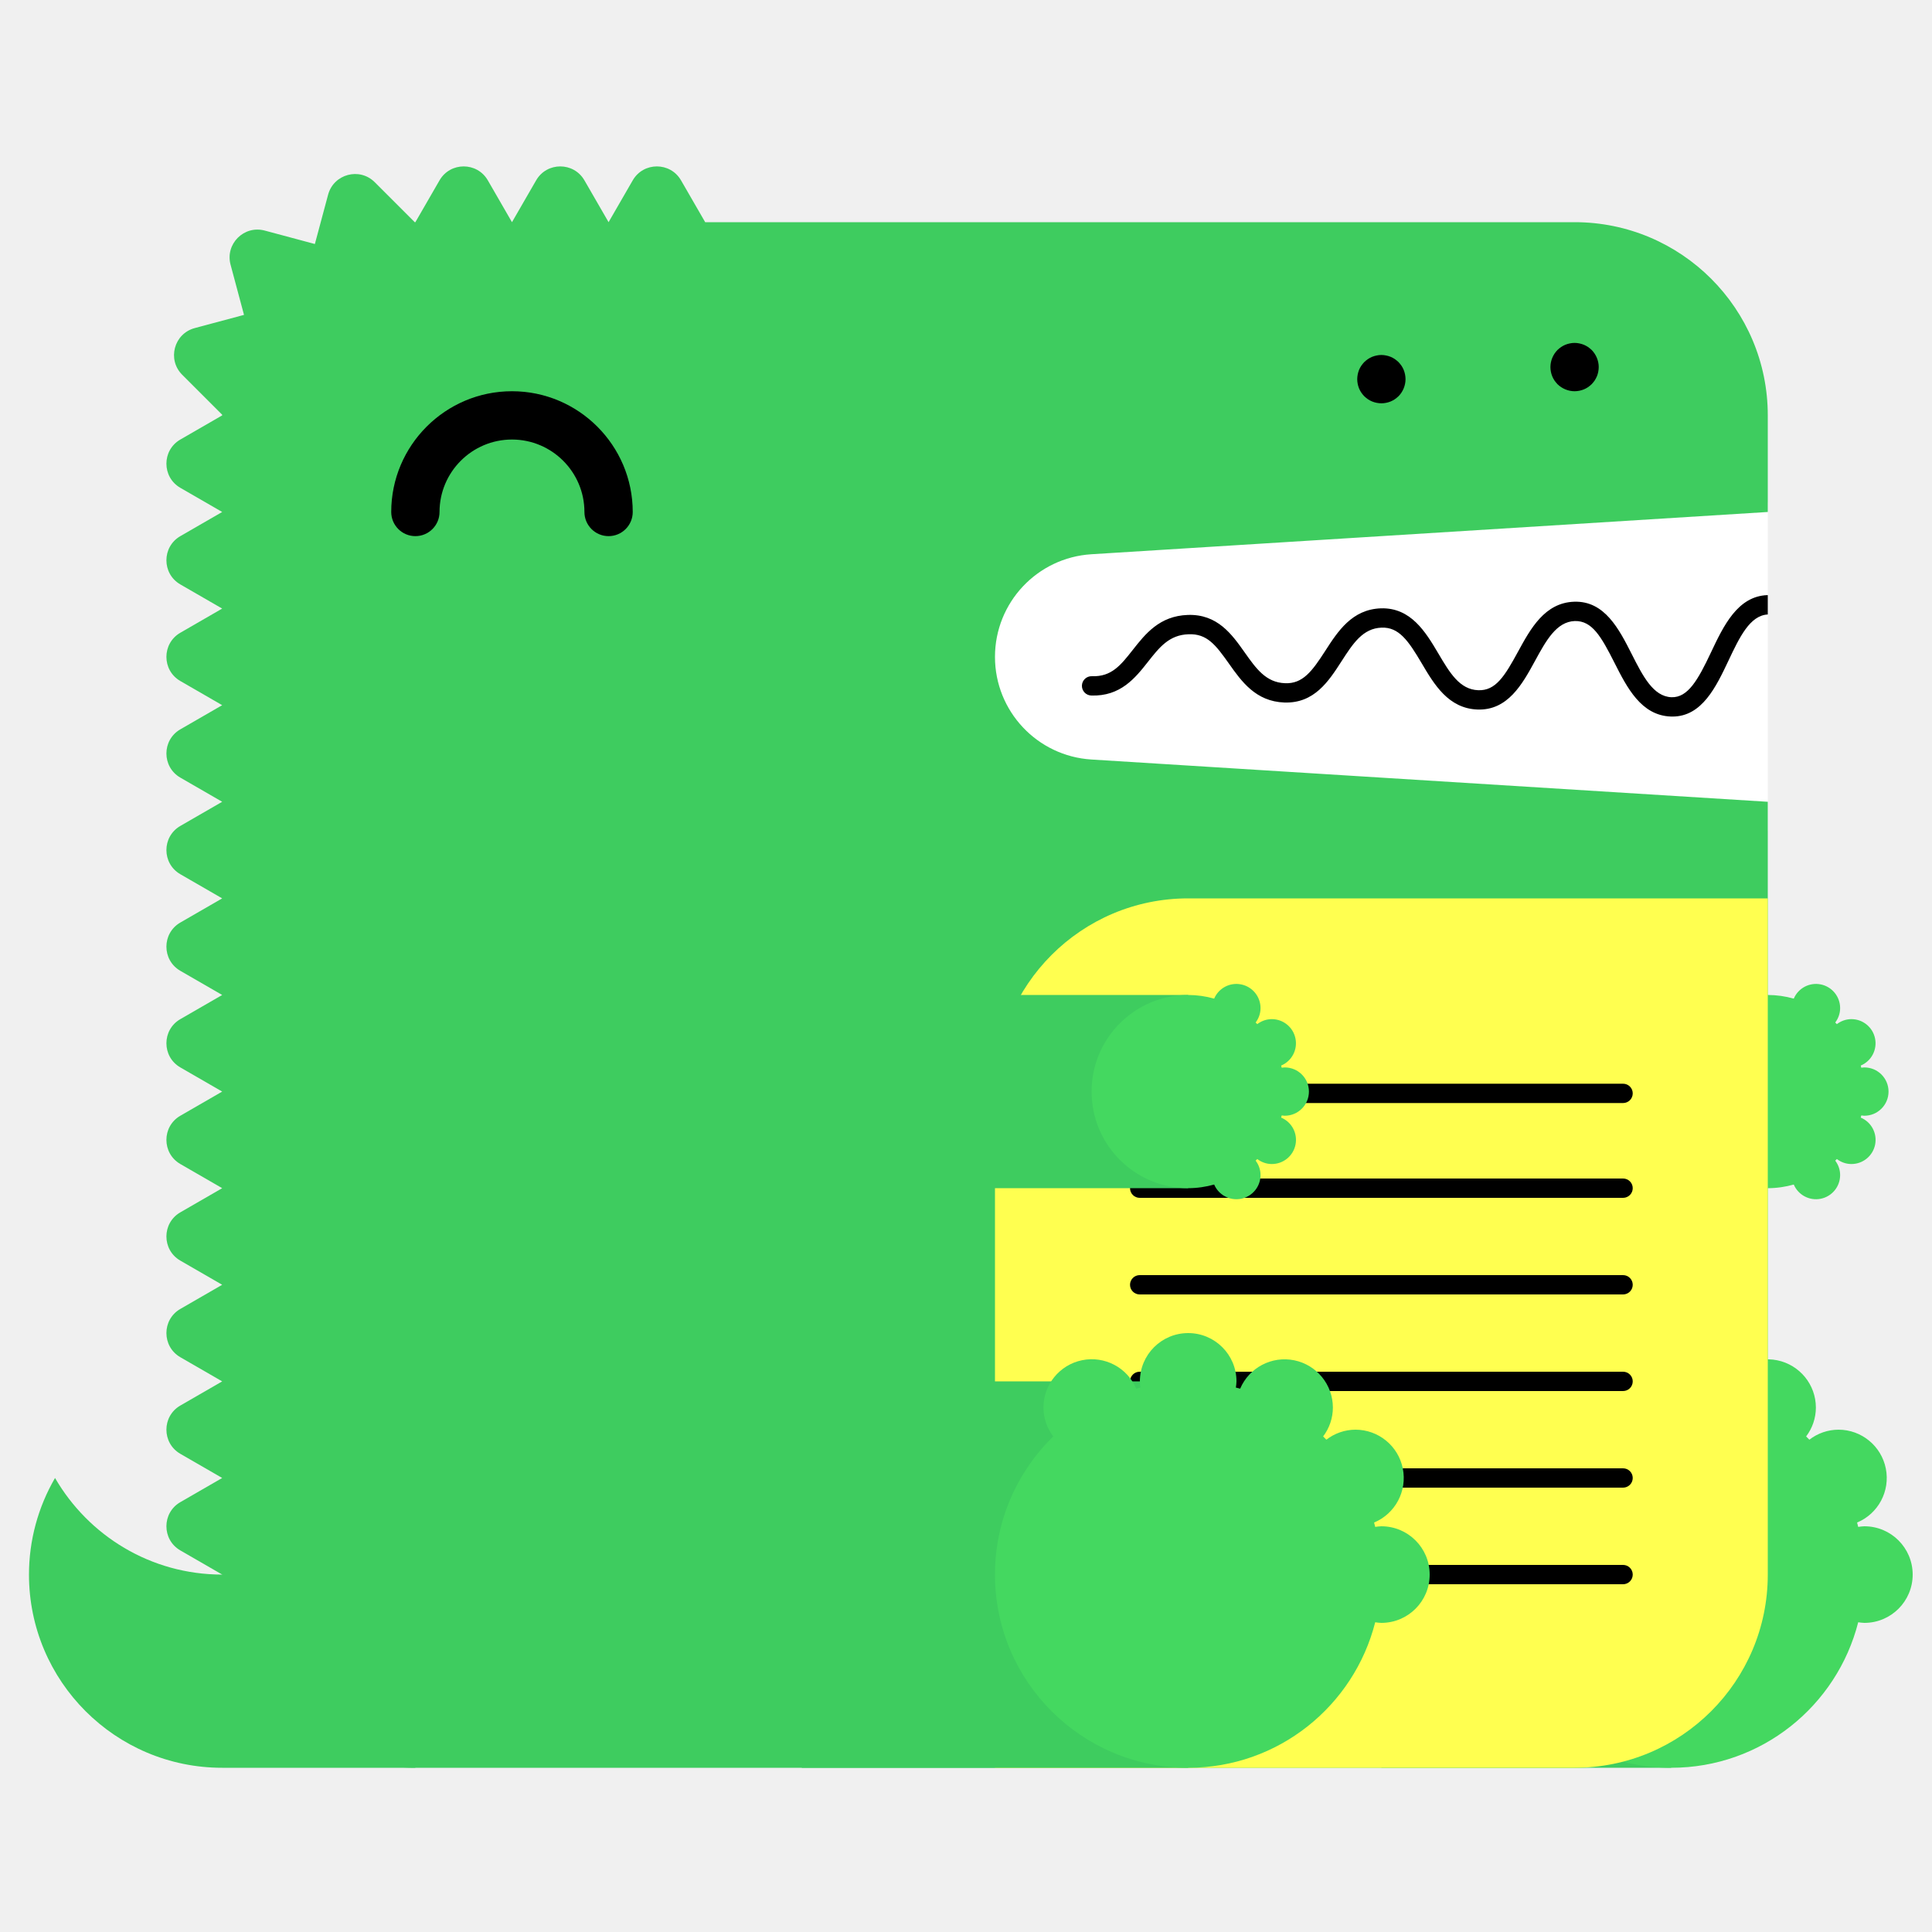
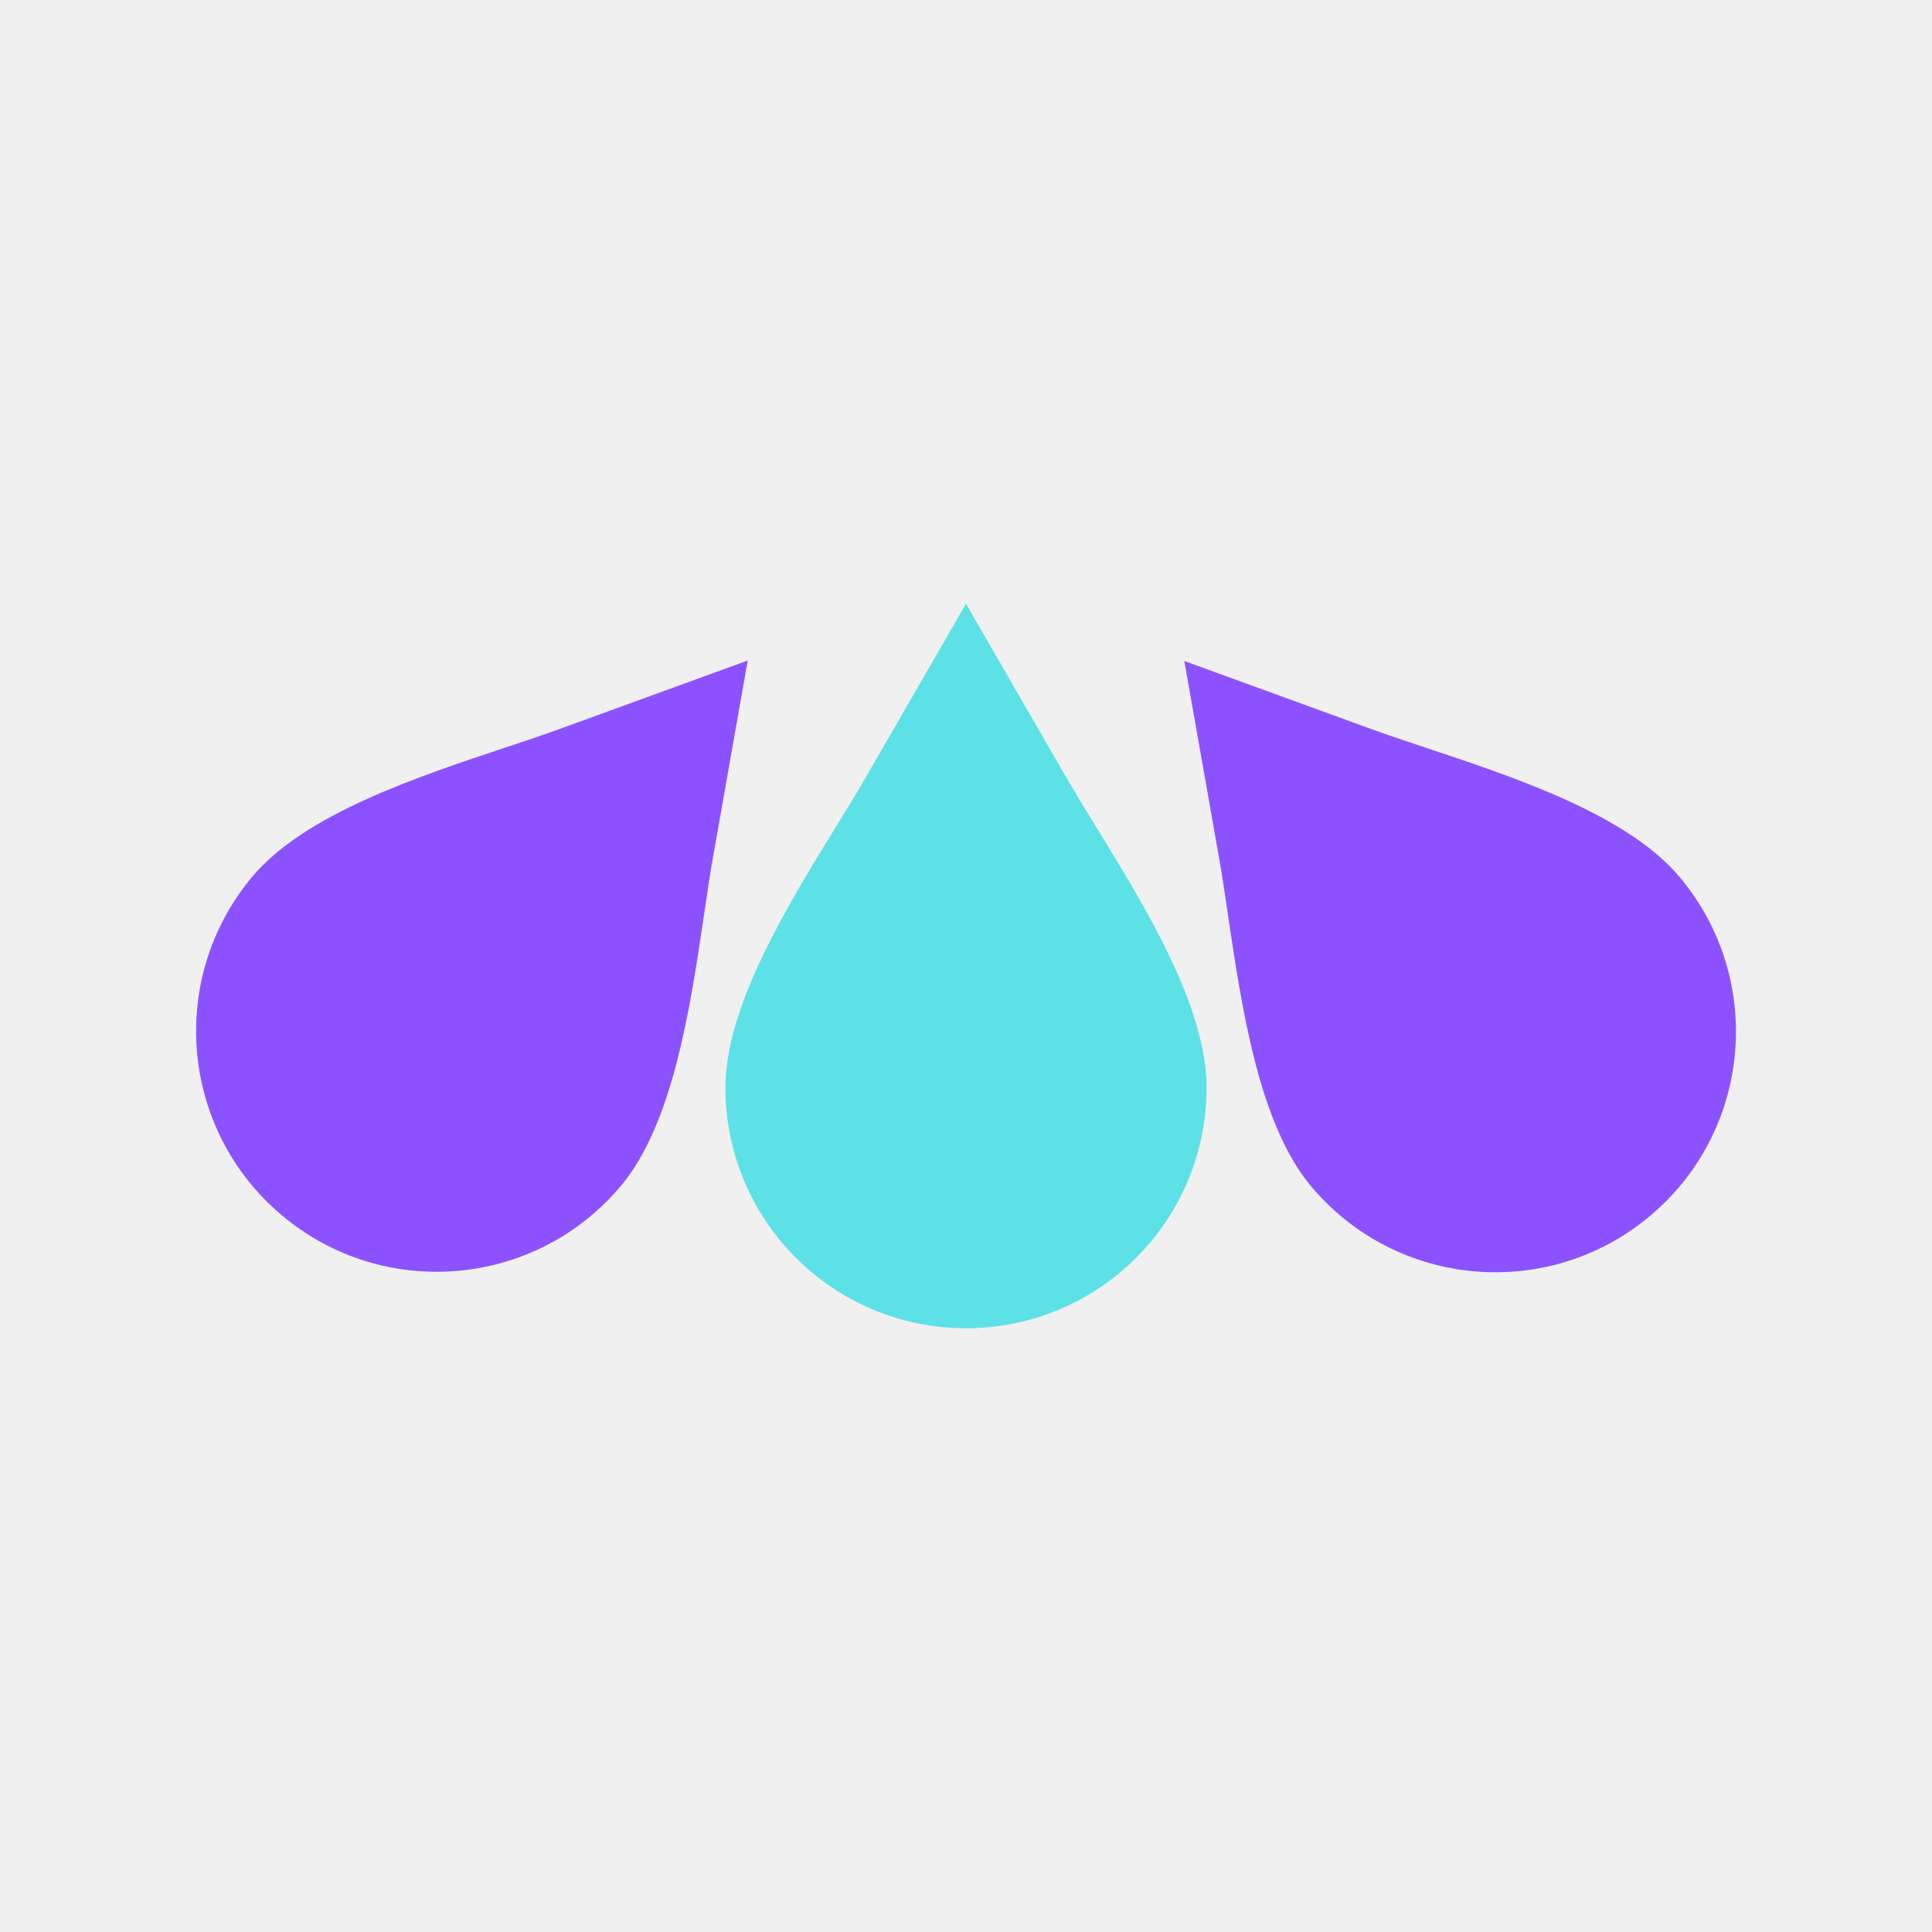
- <svg xmlns="http://www.w3.org/2000/svg" width="200" height="200" viewBox="0 0 200 200">
-   <g fill="none" fill-rule="evenodd">
-     <path fill="#FFF" d="M99 52h84v34H99z" />
-     <path d="M23 163c-7.398 0-13.843-4.027-17.303-10A19.886 19.886 0 0 0 3 163c0 11.046 8.954 20 20 20h20v-20H23z" fill="#3ECC5F" />
-     <path d="M112.98 57.376L183 53V43c0-11.046-8.954-20-20-20H73l-2.5-4.33c-1.112-1.925-3.889-1.925-5 0L63 23l-2.5-4.33c-1.111-1.925-3.889-1.925-5 0L53 23l-2.5-4.33c-1.111-1.925-3.889-1.925-5 0L43 23c-.022 0-.042.003-.065.003l-4.142-4.141c-1.57-1.571-4.252-.853-4.828 1.294l-1.369 5.104-5.192-1.392c-2.148-.575-4.111 1.389-3.535 3.536l1.39 5.193-5.102 1.367c-2.148.576-2.867 3.259-1.296 4.83l4.142 4.142c0 .021-.003.042-.003.064l-4.33 2.5c-1.925 1.111-1.925 3.889 0 5L23 53l-4.33 2.5c-1.925 1.111-1.925 3.889 0 5L23 63l-4.33 2.5c-1.925 1.111-1.925 3.889 0 5L23 73l-4.33 2.5c-1.925 1.111-1.925 3.889 0 5L23 83l-4.33 2.5c-1.925 1.111-1.925 3.889 0 5L23 93l-4.33 2.5c-1.925 1.111-1.925 3.889 0 5L23 103l-4.33 2.5c-1.925 1.111-1.925 3.889 0 5L23 113l-4.33 2.5c-1.925 1.111-1.925 3.889 0 5L23 123l-4.33 2.5c-1.925 1.111-1.925 3.889 0 5L23 133l-4.33 2.5c-1.925 1.111-1.925 3.889 0 5L23 143l-4.33 2.5c-1.925 1.111-1.925 3.889 0 5L23 153l-4.33 2.5c-1.925 1.111-1.925 3.889 0 5L23 163c0 11.046 8.954 20 20 20h120c11.046 0 20-8.954 20-20V83l-70.02-4.376A10.645 10.645 0 0 1 103 68c0-5.621 4.37-10.273 9.98-10.624" fill="#3ECC5F" />
-     <path fill="#3ECC5F" d="M143 183h30v-40h-30z" />
-     <path d="M193 158c-.219 0-.428.037-.639.064-.038-.15-.074-.301-.116-.451A5 5 0 0 0 190.32 148a4.96 4.96 0 0 0-3.016 1.036 26.531 26.531 0 0 0-.335-.336 4.955 4.955 0 0 0 1.011-2.987 5 5 0 0 0-9.599-1.959c-.148-.042-.297-.077-.445-.115.027-.211.064-.42.064-.639a5 5 0 0 0-5-5 5 5 0 0 0-5 5c0 .219.037.428.064.639-.148.038-.297.073-.445.115a4.998 4.998 0 0 0-9.599 1.959c0 1.125.384 2.151 1.011 2.987-3.717 3.632-6.031 8.693-6.031 14.3 0 11.046 8.954 20 20 20 9.339 0 17.16-6.41 19.361-15.064.211.027.42.064.639.064a5 5 0 0 0 5-5 5 5 0 0 0-5-5" fill="#44D860" />
-     <path fill="#3ECC5F" d="M153 123h30v-20h-30z" />
-     <path d="M193 115.5a2.5 2.5 0 1 0 0-5c-.109 0-.214.019-.319.032-.02-.075-.037-.15-.058-.225a2.501 2.501 0 0 0-.963-4.807c-.569 0-1.088.197-1.508.518a6.653 6.653 0 0 0-.168-.168c.314-.417.506-.931.506-1.494a2.5 2.5 0 0 0-4.8-.979A9.987 9.987 0 0 0 183 103c-5.522 0-10 4.478-10 10s4.478 10 10 10c.934 0 1.833-.138 2.69-.377a2.5 2.5 0 0 0 4.8-.979c0-.563-.192-1.077-.506-1.494.057-.055.113-.111.168-.168.42.321.939.518 1.508.518a2.5 2.5 0 0 0 .963-4.807c.021-.074.038-.15.058-.225.105.013.21.032.319.032" fill="#44D860" />
-     <path d="M63 55.5a2.5 2.5 0 0 1-2.5-2.5c0-4.136-3.364-7.5-7.5-7.5s-7.5 3.364-7.5 7.5a2.5 2.5 0 1 1-5 0c0-6.893 5.607-12.5 12.5-12.5S65.5 46.107 65.5 53a2.5 2.5 0 0 1-2.5 2.5" fill="#000" />
-     <path d="M103 183h60c11.046 0 20-8.954 20-20V93h-60c-11.046 0-20 8.954-20 20v70z" fill="#FFFF50" />
-     <path d="M168.02 124h-50.04a1 1 0 1 1 0-2h50.04a1 1 0 1 1 0 2m0 20h-50.04a1 1 0 1 1 0-2h50.04a1 1 0 1 1 0 2m0 20h-50.04a1 1 0 1 1 0-2h50.04a1 1 0 1 1 0 2m0-49.814h-50.04a1 1 0 1 1 0-2h50.04a1 1 0 1 1 0 2m0 19.814h-50.04a1 1 0 1 1 0-2h50.04a1 1 0 1 1 0 2m0 20h-50.04a1 1 0 1 1 0-2h50.04a1 1 0 1 1 0 2M183 61.611c-.012 0-.022-.006-.034-.005-3.09.105-4.552 3.196-5.842 5.923-1.346 2.85-2.387 4.703-4.093 4.647-1.889-.068-2.969-2.202-4.113-4.46-1.314-2.594-2.814-5.536-5.963-5.426-3.046.104-4.513 2.794-5.807 5.167-1.377 2.528-2.314 4.065-4.121 3.994-1.927-.07-2.951-1.805-4.136-3.813-1.321-2.236-2.848-4.75-5.936-4.664-2.994.103-4.465 2.385-5.763 4.4-1.373 2.13-2.335 3.428-4.165 3.351-1.973-.07-2.992-1.51-4.171-3.177-1.324-1.873-2.816-3.993-5.895-3.89-2.928.1-4.399 1.97-5.696 3.618-1.232 1.564-2.194 2.802-4.229 2.724a1 1 0 0 0-.072 2c3.017.101 4.545-1.8 5.872-3.487 1.177-1.496 2.193-2.787 4.193-2.855 1.926-.082 2.829 1.115 4.195 3.045 1.297 1.834 2.769 3.914 5.731 4.021 3.103.104 4.596-2.215 5.918-4.267 1.182-1.834 2.202-3.417 4.15-3.484 1.793-.067 2.769 1.35 4.145 3.681 1.297 2.197 2.766 4.686 5.787 4.796 3.125.108 4.634-2.62 5.949-5.035 1.139-2.088 2.214-4.06 4.119-4.126 1.793-.042 2.728 1.595 4.111 4.33 1.292 2.553 2.757 5.445 5.825 5.556l.169.003c3.064 0 4.518-3.075 5.805-5.794 1.139-2.41 2.217-4.68 4.067-4.773v-2z" fill="#000" />
-     <path fill="#3ECC5F" d="M83 183h40v-40H83z" />
-     <path d="M143 158c-.219 0-.428.037-.639.064-.038-.15-.074-.301-.116-.451A5 5 0 0 0 140.32 148a4.96 4.96 0 0 0-3.016 1.036 26.531 26.531 0 0 0-.335-.336 4.955 4.955 0 0 0 1.011-2.987 5 5 0 0 0-9.599-1.959c-.148-.042-.297-.077-.445-.115.027-.211.064-.42.064-.639a5 5 0 0 0-5-5 5 5 0 0 0-5 5c0 .219.037.428.064.639-.148.038-.297.073-.445.115a4.998 4.998 0 0 0-9.599 1.959c0 1.125.384 2.151 1.011 2.987-3.717 3.632-6.031 8.693-6.031 14.3 0 11.046 8.954 20 20 20 9.339 0 17.16-6.41 19.361-15.064.211.027.42.064.639.064a5 5 0 0 0 5-5 5 5 0 0 0-5-5" fill="#44D860" />
-     <path fill="#3ECC5F" d="M83 123h40v-20H83z" />
-     <path d="M133 115.5a2.5 2.5 0 1 0 0-5c-.109 0-.214.019-.319.032-.02-.075-.037-.15-.058-.225a2.501 2.501 0 0 0-.963-4.807c-.569 0-1.088.197-1.508.518a6.653 6.653 0 0 0-.168-.168c.314-.417.506-.931.506-1.494a2.5 2.5 0 0 0-4.8-.979A9.987 9.987 0 0 0 123 103c-5.522 0-10 4.478-10 10s4.478 10 10 10c.934 0 1.833-.138 2.69-.377a2.5 2.5 0 0 0 4.8-.979c0-.563-.192-1.077-.506-1.494.057-.055.113-.111.168-.168.42.321.939.518 1.508.518a2.5 2.5 0 0 0 .963-4.807c.021-.074.038-.15.058-.225.105.013.21.032.319.032" fill="#44D860" />
-     <path d="M143 41.75c-.16 0-.33-.02-.49-.05a2.52 2.52 0 0 1-.47-.14c-.15-.06-.29-.14-.431-.23-.13-.09-.259-.2-.38-.31-.109-.12-.219-.24-.309-.38s-.17-.28-.231-.43a2.619 2.619 0 0 1-.189-.96c0-.16.02-.33.05-.49.03-.16.08-.31.139-.47.061-.15.141-.29.231-.43.09-.13.2-.26.309-.38.121-.11.25-.22.38-.31.141-.09.281-.17.431-.23.149-.06.31-.11.47-.14.32-.07.65-.07.98 0 .159.03.32.08.47.14.149.06.29.14.43.23.13.09.259.2.38.31.11.12.22.25.31.38.09.14.17.28.23.43.06.16.11.31.14.47.029.16.05.33.05.49 0 .66-.271 1.31-.73 1.77-.121.11-.25.22-.38.31-.14.09-.281.17-.43.23a2.565 2.565 0 0 1-.96.19m20-1.25c-.66 0-1.3-.27-1.771-.73a3.802 3.802 0 0 1-.309-.38c-.09-.14-.17-.28-.231-.43a2.619 2.619 0 0 1-.189-.96c0-.66.27-1.3.729-1.77.121-.11.25-.22.38-.31.141-.09.281-.17.431-.23.149-.06.31-.11.47-.14.32-.07.66-.07.98 0 .159.03.32.08.47.14.149.06.29.14.43.23.13.09.259.2.38.31.459.47.73 1.11.73 1.77 0 .16-.021.33-.05.49-.03.16-.08.32-.14.47-.07.15-.14.29-.23.43-.09.13-.2.26-.31.38-.121.11-.25.22-.38.31-.14.09-.281.17-.43.23a2.565 2.565 0 0 1-.96.19" fill="#000" />
-   </g>
+ <svg xmlns="http://www.w3.org/2000/svg" version="1.2" viewBox="0 0 4000 4000" width="500" height="500">
+   <path fill-rule="evenodd" fill="#5ce1e6" d="m1647.8 2604.1c-90.1-90.1-145.9-214.6-145.9-352.2 0-168 127.4-375.1 228.9-540.3 22.8-37 44.3-72 64.1-106.3v-0.1l205.1-355.2 204.3 353.9 0.8 1.4c19.8 34.3 41.3 69.2 64 106.3 101.6 165.1 229 372.3 229 540.3 0 137.6-55.8 262.1-145.9 352.2-90.1 90.1-214.7 145.9-352.2 145.9-137.5 0-262.1-55.8-352.2-145.9z" />
+   <path fill-rule="evenodd" fill="#8c52ff" d="m407.9 2178.4c-11.1-127 26.2-258.2 114.6-363.5 108-128.8 338.7-205.6 522.7-266.8 41.3-13.8 80.2-26.7 117.4-40.3h0.1l385.4-140.3-71 402.4-0.3 1.6c-6.9 38.9-12.9 79.5-19.2 122.6-28.4 191.7-64 432.3-172 561-88.4 105.4-211.2 165-338.1 176.1-127 11.1-258.2-26.3-363.6-114.7-105.3-88.4-164.9-211.1-176-338.1z" />
+   <path fill-rule="evenodd" fill="#8c52ff" d="m3592.2 2179.4c11.1-127-26.2-258.2-114.6-363.5-108.1-128.8-338.7-205.6-522.7-266.8-41.3-13.8-80.2-26.7-117.4-40.3h-0.1l-385.4-140.3 71 402.4 0.3 1.6c6.9 38.9 12.9 79.5 19.2 122.6 28.4 191.7 64 432.3 172 561 88.4 105.4 211.2 165 338.1 176.1 127 11.1 258.2-26.3 363.6-114.7 105.3-88.4 164.9-211.1 176-338.1z" />
</svg>
